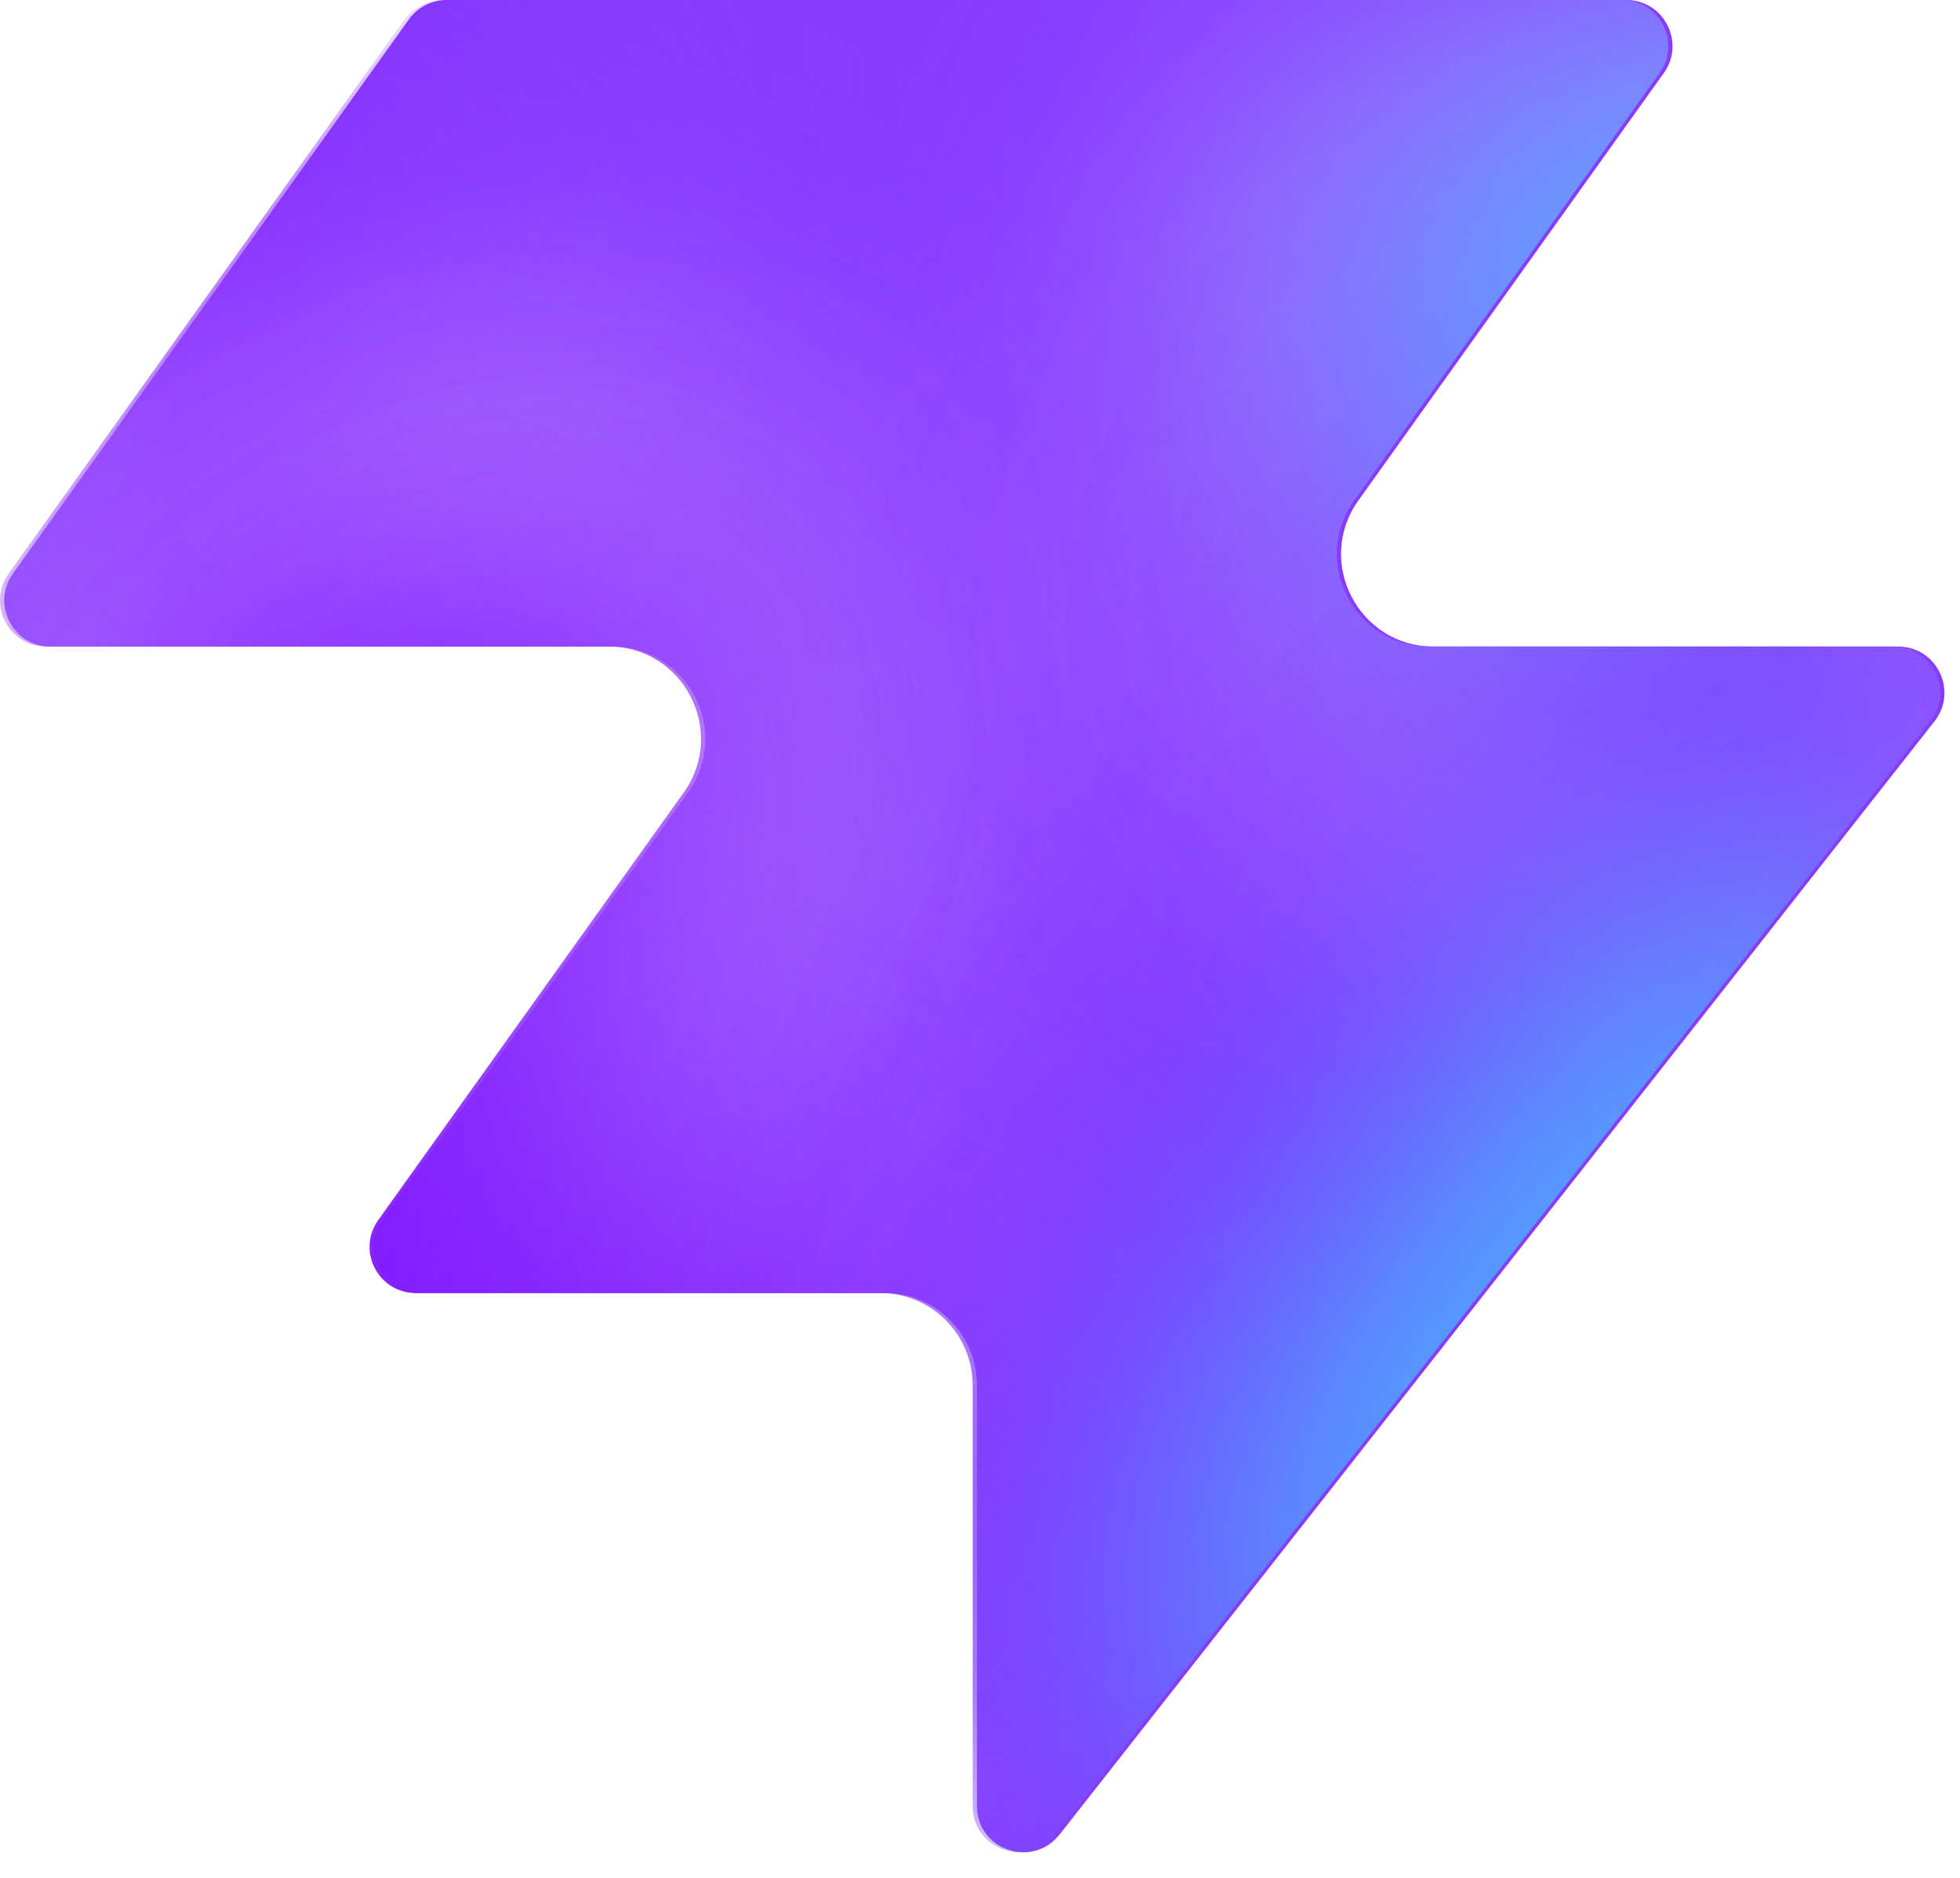
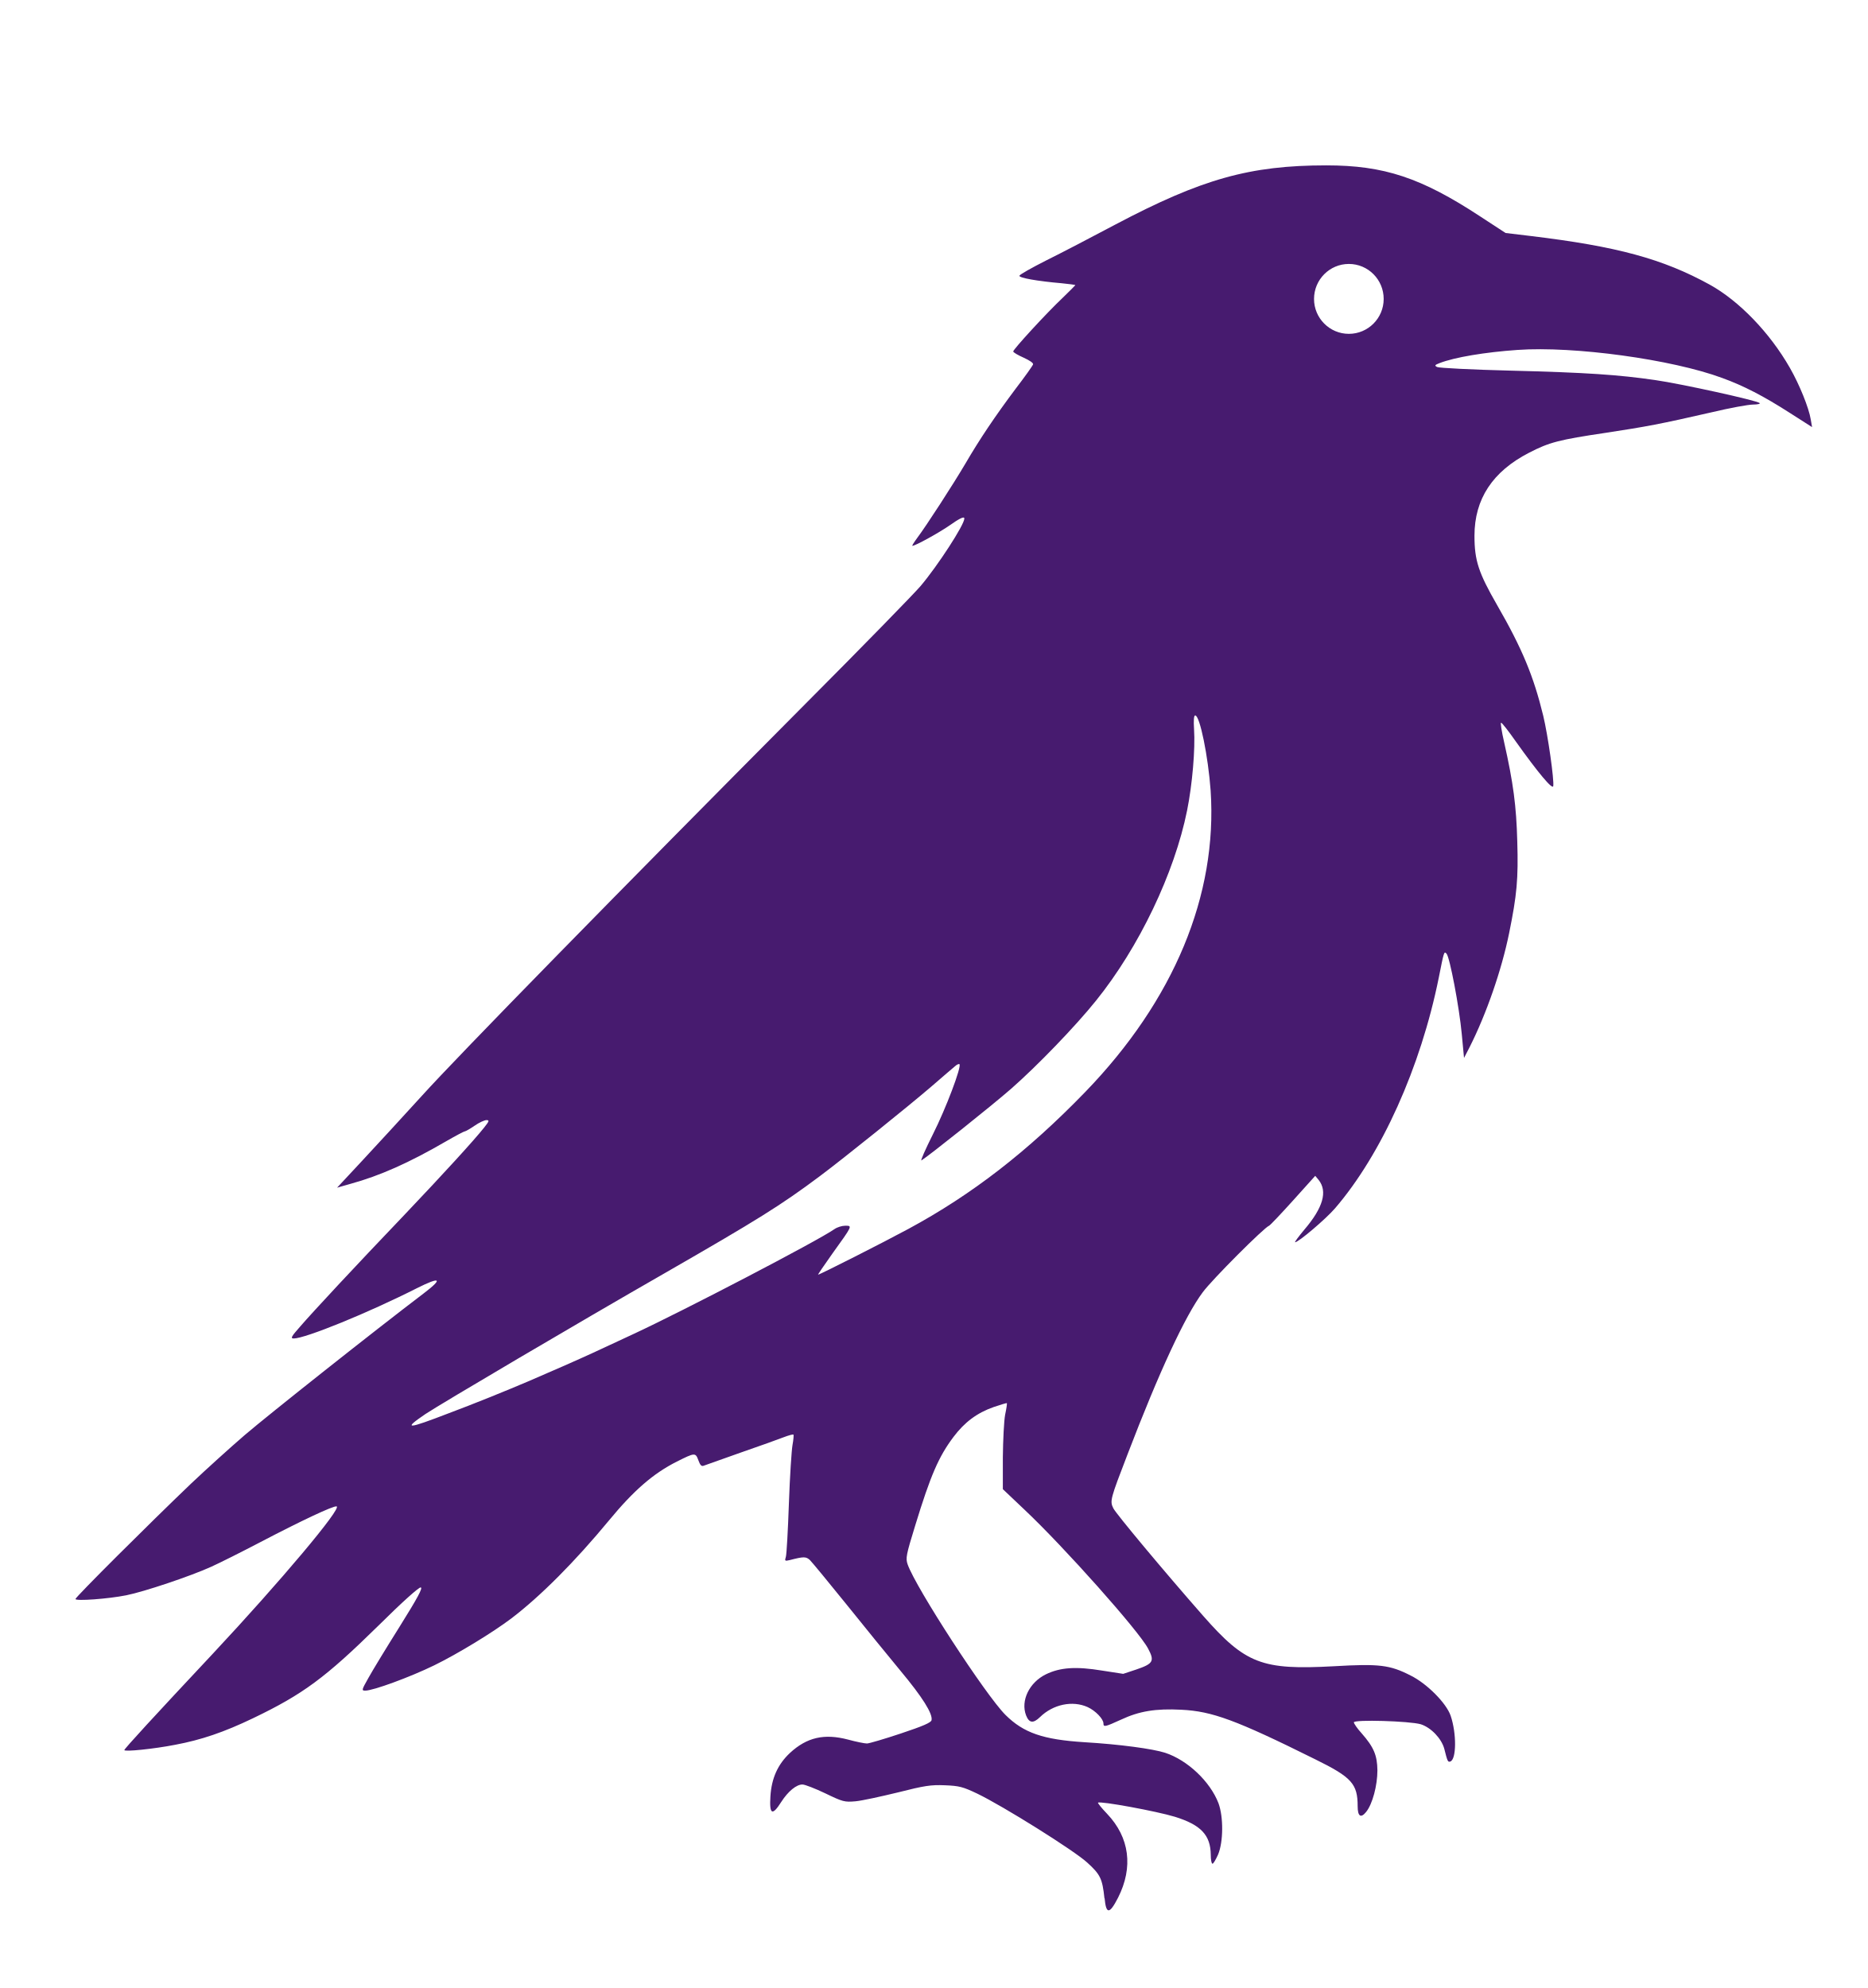
- <svg xmlns="http://www.w3.org/2000/svg" width="48" height="46" fill="none" viewBox="0 0 48 46">
-   <path fill="#863bff" d="M25.946 44.938c-.664.845-2.021.375-2.021-.698V33.937a2.26 2.26 0 0 0-2.262-2.262H10.287c-.92 0-1.456-1.04-.92-1.788l7.48-10.471c1.07-1.497 0-3.578-1.842-3.578H1.237c-.92 0-1.456-1.04-.92-1.788L10.013.474c.214-.297.556-.474.92-.474h28.894c.92 0 1.456 1.04.92 1.788l-7.48 10.471c-1.07 1.498 0 3.579 1.842 3.579h11.377c.943 0 1.473 1.088.89 1.83L25.947 44.94z" style="fill:#863bff;fill:color(display-p3 .525 .23 1);fill-opacity:1" />
-   <mask id="a" width="48" height="46" x="0" y="0" maskUnits="userSpaceOnUse" style="mask-type:alpha">
-     <path fill="#000" d="M25.842 44.938c-.664.844-2.021.375-2.021-.698V33.937a2.26 2.26 0 0 0-2.262-2.262H10.183c-.92 0-1.456-1.04-.92-1.788l7.48-10.471c1.07-1.498 0-3.579-1.842-3.579H1.133c-.92 0-1.456-1.04-.92-1.787L9.91.473c.214-.297.556-.474.92-.474h28.894c.92 0 1.456 1.04.92 1.788l-7.48 10.471c-1.07 1.498 0 3.578 1.842 3.578h11.377c.943 0 1.473 1.088.89 1.832L25.843 44.94z" style="fill:#000;fill-opacity:1" />
-   </mask>
-   <g mask="url(#a)">
-     <g filter="url(#b)">
-       <ellipse cx="5.508" cy="14.704" fill="#ede6ff" rx="5.508" ry="14.704" style="fill:#ede6ff;fill:color(display-p3 .927 .903 1);fill-opacity:1" transform="matrix(.00324 1 1 -.00324 -4.47 31.516)" />
-     </g>
-     <g filter="url(#c)">
-       <ellipse cx="10.399" cy="29.851" fill="#ede6ff" rx="10.399" ry="29.851" style="fill:#ede6ff;fill:color(display-p3 .927 .903 1);fill-opacity:1" transform="matrix(.00324 1 1 -.00324 -39.328 7.883)" />
-     </g>
-     <g filter="url(#d)">
-       <ellipse cx="5.508" cy="30.487" fill="#7e14ff" rx="5.508" ry="30.487" style="fill:#7e14ff;fill:color(display-p3 .492 .077 1);fill-opacity:1" transform="rotate(89.814 -25.913 -14.639)scale(1 -1)" />
-     </g>
-     <g filter="url(#e)">
-       <ellipse cx="5.508" cy="30.599" fill="#7e14ff" rx="5.508" ry="30.599" style="fill:#7e14ff;fill:color(display-p3 .492 .077 1);fill-opacity:1" transform="rotate(89.814 -32.644 -3.334)scale(1 -1)" />
-     </g>
-     <g filter="url(#f)">
-       <ellipse cx="5.508" cy="30.599" fill="#7e14ff" rx="5.508" ry="30.599" style="fill:#7e14ff;fill:color(display-p3 .492 .077 1);fill-opacity:1" transform="matrix(.00324 1 1 -.00324 -34.34 30.47)" />
-     </g>
-     <g filter="url(#g)">
-       <ellipse cx="14.072" cy="22.078" fill="#ede6ff" rx="14.072" ry="22.078" style="fill:#ede6ff;fill:color(display-p3 .927 .903 1);fill-opacity:1" transform="rotate(93.35 24.506 48.493)scale(-1 1)" />
-     </g>
-     <g filter="url(#h)">
-       <ellipse cx="3.47" cy="21.501" fill="#7e14ff" rx="3.47" ry="21.501" style="fill:#7e14ff;fill:color(display-p3 .492 .077 1);fill-opacity:1" transform="rotate(89.009 28.708 47.59)scale(-1 1)" />
-     </g>
-     <g filter="url(#i)">
-       <ellipse cx="3.47" cy="21.501" fill="#7e14ff" rx="3.47" ry="21.501" style="fill:#7e14ff;fill:color(display-p3 .492 .077 1);fill-opacity:1" transform="rotate(89.009 28.708 47.59)scale(-1 1)" />
-     </g>
-     <g filter="url(#j)">
-       <ellipse cx=".387" cy="8.972" fill="#7e14ff" rx="4.407" ry="29.108" style="fill:#7e14ff;fill:color(display-p3 .492 .077 1);fill-opacity:1" transform="rotate(39.51 .387 8.972)" />
-     </g>
-     <g filter="url(#k)">
-       <ellipse cx="47.523" cy="-6.092" fill="#7e14ff" rx="4.407" ry="29.108" style="fill:#7e14ff;fill:color(display-p3 .492 .077 1);fill-opacity:1" transform="rotate(37.892 47.523 -6.092)" />
-     </g>
-     <g filter="url(#l)">
-       <ellipse cx="41.412" cy="6.333" fill="#47bfff" rx="5.971" ry="9.665" style="fill:#47bfff;fill:color(display-p3 .28 .748 1);fill-opacity:1" transform="rotate(37.892 41.412 6.333)" />
-     </g>
-     <g filter="url(#m)">
-       <ellipse cx="-1.879" cy="38.332" fill="#7e14ff" rx="4.407" ry="29.108" style="fill:#7e14ff;fill:color(display-p3 .492 .077 1);fill-opacity:1" transform="rotate(37.892 -1.88 38.332)" />
-     </g>
-     <g filter="url(#n)">
-       <ellipse cx="-1.879" cy="38.332" fill="#7e14ff" rx="4.407" ry="29.108" style="fill:#7e14ff;fill:color(display-p3 .492 .077 1);fill-opacity:1" transform="rotate(37.892 -1.88 38.332)" />
-     </g>
-     <g filter="url(#o)">
-       <ellipse cx="35.651" cy="29.907" fill="#7e14ff" rx="4.407" ry="29.108" style="fill:#7e14ff;fill:color(display-p3 .492 .077 1);fill-opacity:1" transform="rotate(37.892 35.651 29.907)" />
-     </g>
-     <g filter="url(#p)">
-       <ellipse cx="38.418" cy="32.4" fill="#47bfff" rx="5.971" ry="15.297" style="fill:#47bfff;fill:color(display-p3 .28 .748 1);fill-opacity:1" transform="rotate(37.892 38.418 32.4)" />
-     </g>
+ <svg xmlns="http://www.w3.org/2000/svg" version="1.0" width="295px" height="314px" viewBox="0 0 295 314" preserveAspectRatio="xMidYMid meet">
+   <g fill="#471b6f">
+     <path d="M 174.44 299.85 c -0.33 -3.12 -0.65 -3.78 -2.71 -5.65 -2.05 -1.90 -13.32 -8.95 -17.40 -10.91 -2.26 -1.07 -2.83 -1.22 -5.09 -1.31 -2.23 -0.09 -3.21 0.06 -7.43 1.13 -2.68 0.65 -5.68 1.31 -6.69 1.40 -1.72 0.15 -1.99 0.09 -4.76 -1.25 -1.61 -0.77 -3.24 -1.40 -3.60 -1.40 -0.95 -0.03 -2.29 1.07 -3.36 2.74 -1.43 2.26 -1.90 2.02 -1.72 -0.86 0.18 -2.88 1.16 -5.06 3.09 -6.87 2.68 -2.47 5.41 -3.09 9.16 -2.11 1.31 0.36 2.65 0.62 3 0.62 0.33 0 2.74 -0.71 5.35 -1.58 3.48 -1.16 4.79 -1.72 4.85 -2.11 0.21 -1.01 -1.46 -3.66 -4.88 -7.76 -1.90 -2.29 -5.77 -7.05 -8.59 -10.56 -2.83 -3.51 -5.41 -6.63 -5.74 -6.96 -0.62 -0.57 -0.98 -0.57 -3.18 0 -0.77 0.18 -0.83 0.15 -0.62 -0.51 0.12 -0.39 0.33 -4.19 0.48 -8.45 0.15 -4.25 0.42 -8.39 0.57 -9.22 0.15 -0.80 0.21 -1.55 0.15 -1.64 -0.09 -0.06 -0.77 0.12 -1.55 0.42 -0.77 0.30 -3.81 1.40 -6.75 2.41 -2.94 1.04 -5.56 1.96 -5.86 2.08 -0.36 0.15 -0.57 -0.06 -0.86 -0.86 -0.45 -1.22 -0.54 -1.22 -3.39 0.21 -3.72 1.87 -6.81 4.55 -10.71 9.28 -5.38 6.51 -10.82 11.98 -15.43 15.49 -2.91 2.20 -8.45 5.59 -12.22 7.43 -3.84 1.87 -9.61 3.98 -10.85 3.98 -0.62 0 -0.59 -0.09 0.48 -1.99 0.62 -1.13 2.83 -4.76 4.94 -8.12 2.88 -4.61 3.69 -6.13 3.33 -6.19 -0.27 -0.06 -2.88 2.26 -6.75 6.10 -8.30 8.15 -11.84 10.77 -19.69 14.54 -4.64 2.23 -8.24 3.45 -12.37 4.22 -3.33 0.65 -8 1.13 -8 0.83 0 -0.21 4.64 -5.26 14.01 -15.26 10.62 -11.36 20.43 -23.02 19.51 -23.23 -0.51 -0.12 -5.62 2.29 -12.10 5.68 -2.85 1.49 -6.33 3.24 -7.73 3.87 -3.30 1.49 -10.56 3.93 -13.38 4.49 -2.83 0.57 -8.03 0.95 -8.03 0.59 0 -0.30 11.66 -11.92 18.26 -18.23 2.29 -2.17 6.10 -5.62 8.48 -7.67 3.75 -3.21 20.52 -16.50 28.28 -22.39 3.09 -2.35 2.65 -2.68 -1.10 -0.80 -7.70 3.90 -17.63 7.94 -19.45 7.94 -0.54 0 -0.39 -0.30 0.98 -1.84 2.02 -2.35 8.86 -9.69 16.45 -17.63 6.33 -6.66 11 -11.78 12.61 -13.80 0.86 -1.07 0.89 -1.22 0.39 -1.22 -0.30 0 -1.16 0.39 -1.87 0.89 -0.71 0.48 -1.40 0.89 -1.55 0.89 -0.12 0 -1.46 0.71 -2.97 1.58 -5.83 3.39 -10.47 5.44 -15.02 6.69 l -2.17 0.62 3.96 -4.25 c 2.17 -2.32 6.42 -6.96 9.46 -10.29 5.62 -6.22 31.17 -32.33 60.52 -61.85 9.04 -9.07 17.25 -17.49 18.23 -18.65 2.71 -3.21 6.90 -9.66 6.90 -10.65 0 -0.39 -0.71 -0.06 -2.44 1.16 -1.70 1.16 -5.29 3.15 -5.77 3.15 -0.09 0 0.27 -0.57 0.77 -1.25 1.49 -1.99 5.65 -8.42 7.58 -11.69 2.29 -3.93 4.73 -7.55 7.94 -11.84 1.46 -1.90 2.71 -3.66 2.77 -3.87 0.09 -0.21 -0.51 -0.62 -1.49 -1.07 -0.89 -0.39 -1.64 -0.83 -1.64 -0.98 0 -0.33 5.23 -6.04 7.85 -8.51 1.07 -1.04 1.96 -1.93 1.96 -1.96 0 -0.06 -0.98 -0.18 -2.14 -0.30 -3.87 -0.33 -6.81 -0.86 -6.69 -1.19 0.03 -0.18 1.93 -1.25 4.22 -2.41 2.29 -1.13 7.26 -3.72 11 -5.71 13.59 -7.17 21.17 -9.31 33.25 -9.31 9.10 0 14.96 1.93 24.30 8.06 l 4.01 2.62 4.01 0.48 c 13.59 1.64 20.82 3.60 28.22 7.67 4.64 2.56 9.49 7.58 12.67 13.14 1.55 2.71 3 6.33 3.30 8.15 l 0.21 1.22 -3.54 -2.26 c -4.13 -2.65 -7.29 -4.28 -10.65 -5.50 -7.94 -2.94 -23.40 -5.06 -32.33 -4.43 -5.17 0.36 -9.93 1.16 -12.31 2.08 -0.77 0.30 -0.83 0.39 -0.39 0.62 0.27 0.15 5.50 0.42 11.60 0.57 11.98 0.30 17.04 0.65 22.84 1.49 4.10 0.59 16.03 3.21 16.50 3.63 0.15 0.12 -0.33 0.24 -1.04 0.24 -0.74 0 -3.69 0.54 -6.54 1.22 -8.15 1.87 -10.29 2.26 -16.71 3.24 -7.40 1.10 -8.92 1.49 -12.13 3.15 -5.77 2.97 -8.62 7.32 -8.62 13.11 0 3.93 0.65 5.86 3.57 10.94 3.96 6.87 5.77 11.24 7.29 17.49 0.74 3.06 1.75 10.20 1.58 11.12 -0.12 0.59 -2.35 -2.05 -5.95 -7.11 -1.13 -1.61 -2.14 -2.91 -2.29 -2.91 -0.12 0 0.09 1.37 0.48 3.06 1.46 6.48 1.93 10.08 2.08 15.67 0.18 5.95 -0.06 8.48 -1.28 14.48 -1.19 5.86 -3.60 12.79 -6.24 18.02 l -0.89 1.72 -0.36 -3.81 c -0.39 -4.19 -1.90 -12.16 -2.41 -12.67 -0.39 -0.39 -0.39 -0.36 -1.22 3.81 -2.85 14.13 -9.04 27.89 -16.39 36.43 -1.49 1.72 -5.77 5.35 -6.30 5.35 -0.12 0 0.54 -0.89 1.46 -1.99 2.97 -3.48 3.69 -6.04 2.26 -7.85 l -0.54 -0.65 -3.51 3.90 c -1.93 2.14 -3.63 3.93 -3.78 3.98 -0.77 0.27 -8.98 8.48 -10.47 10.50 -2.80 3.75 -6.90 12.61 -11.87 25.57 -2.74 7.11 -2.83 7.40 -2.26 8.56 0.45 0.89 7.91 9.84 14.18 16.98 6.69 7.61 9.28 8.59 20.64 7.97 7.20 -0.42 8.86 -0.21 12.13 1.46 2.59 1.28 5.65 4.37 6.33 6.36 0.95 2.80 0.92 6.90 -0.06 7.23 -0.39 0.12 -0.45 -0.03 -0.95 -2.02 -0.45 -1.64 -2.11 -3.36 -3.72 -3.87 -1.78 -0.51 -10.56 -0.77 -10.56 -0.30 0 0.18 0.54 0.98 1.22 1.72 1.93 2.20 2.47 3.48 2.50 5.86 0 2.38 -0.77 5.32 -1.78 6.57 -0.83 1.04 -1.34 0.71 -1.34 -0.89 0 -3.54 -0.92 -4.58 -6.72 -7.43 -12.52 -6.22 -16.27 -7.58 -21.11 -7.82 -4.07 -0.21 -6.66 0.21 -9.58 1.58 -2.47 1.13 -2.74 1.19 -2.74 0.59 0 -0.71 -1.25 -2.02 -2.50 -2.59 -2.38 -1.07 -5.44 -0.45 -7.52 1.58 -1.07 1.04 -1.72 0.95 -2.20 -0.27 -0.89 -2.32 0.51 -5.20 3.12 -6.48 2.26 -1.10 4.76 -1.28 8.92 -0.59 l 3.30 0.51 2.05 -0.68 c 2.71 -0.92 2.94 -1.34 1.87 -3.33 -1.43 -2.74 -13.26 -16.03 -19.48 -21.89 l -3.45 -3.27 0 -5 c 0.03 -2.77 0.18 -5.80 0.36 -6.75 0.21 -0.98 0.33 -1.81 0.27 -1.84 -0.03 -0.03 -0.98 0.24 -2.08 0.62 -2.62 0.92 -4.58 2.38 -6.33 4.70 -2.35 3.12 -3.63 6.07 -6.07 14.04 -1.43 4.64 -1.52 5.14 -1.19 6.10 1.28 3.69 12.37 20.73 15.46 23.79 2.85 2.83 5.92 3.90 12.49 4.31 5.56 0.33 10.79 1.04 12.73 1.67 3.54 1.16 7.11 4.55 8.42 7.97 0.80 2.17 0.77 6.10 -0.06 8.09 -0.36 0.80 -0.74 1.46 -0.89 1.46 -0.15 0 -0.27 -0.62 -0.27 -1.40 -0.03 -3.12 -1.55 -4.73 -5.65 -6.01 -2.91 -0.89 -11.84 -2.53 -12.16 -2.23 -0.06 0.06 0.57 0.86 1.43 1.75 3.57 3.75 4.16 8.45 1.75 13.23 -1.37 2.68 -1.90 2.68 -2.14 0.09 z  m -91.03 -81.66 c 3.27 -1.40 7.88 -3.42 10.26 -4.52 2.38 -1.10 5.26 -2.44 6.39 -2.97 7.82 -3.63 29.11 -14.72 31.73 -16.56 0.42 -0.30 1.19 -0.54 1.70 -0.54 1.16 0 1.19 -0.06 -2.02 4.40 -1.31 1.84 -2.32 3.33 -2.26 3.33 0.27 0 10.35 -5.11 14.27 -7.23 10.02 -5.41 18.82 -12.22 27.92 -21.62 14.01 -14.48 20.91 -31.08 19.81 -47.61 -0.39 -5.38 -1.70 -11.87 -2.44 -11.87 -0.21 0 -0.27 0.77 -0.18 2.17 0.21 3.09 -0.27 8.74 -1.10 12.85 -1.99 9.87 -7.58 21.59 -14.39 30.04 -3.27 4.07 -9.28 10.29 -13.38 13.89 -3.06 2.68 -13.03 10.62 -14.18 11.33 -0.21 0.12 0.62 -1.75 1.81 -4.13 2.05 -4.07 4.55 -10.68 4.19 -11.06 -0.09 -0.09 -0.42 0.06 -0.68 0.30 -0.30 0.24 -1.99 1.70 -3.81 3.27 -3.60 3.09 -13.80 11.30 -17.55 14.10 -6.16 4.61 -9.84 6.90 -24.68 15.43 -13.23 7.58 -35.27 20.58 -37.62 22.15 -3.63 2.47 -2.97 2.44 3.75 -0.15 3.60 -1.34 9.19 -3.60 12.46 -5 z  M218.54 47.22 C 218.54 44.16 216.08 41.69 213.04 41.69 210.01 41.69 207.54 44.16 207.54 47.22 207.54 50.26 210.01 52.73 213.04 52.73 216.08 52.73 218.54 50.26 218.54 47.22 Z M215.33 52.55 " />
  </g>
-   <defs>
-     <filter id="b" width="60.045" height="41.654" x="-19.77" y="16.149" color-interpolation-filters="sRGB" filterUnits="userSpaceOnUse">
-       <feFlood flood-opacity="0" result="BackgroundImageFix" />
-       <feBlend in="SourceGraphic" in2="BackgroundImageFix" result="shape" />
-       <feGaussianBlur result="effect1_foregroundBlur_2002_17158" stdDeviation="7.659" />
-     </filter>
-     <filter id="c" width="90.34" height="51.437" x="-54.613" y="-7.533" color-interpolation-filters="sRGB" filterUnits="userSpaceOnUse">
-       <feFlood flood-opacity="0" result="BackgroundImageFix" />
-       <feBlend in="SourceGraphic" in2="BackgroundImageFix" result="shape" />
-       <feGaussianBlur result="effect1_foregroundBlur_2002_17158" stdDeviation="7.659" />
-     </filter>
-     <filter id="d" width="79.355" height="29.4" x="-49.64" y="2.03" color-interpolation-filters="sRGB" filterUnits="userSpaceOnUse">
-       <feFlood flood-opacity="0" result="BackgroundImageFix" />
-       <feBlend in="SourceGraphic" in2="BackgroundImageFix" result="shape" />
-       <feGaussianBlur result="effect1_foregroundBlur_2002_17158" stdDeviation="4.596" />
-     </filter>
-     <filter id="e" width="79.579" height="29.4" x="-45.045" y="20.029" color-interpolation-filters="sRGB" filterUnits="userSpaceOnUse">
-       <feFlood flood-opacity="0" result="BackgroundImageFix" />
-       <feBlend in="SourceGraphic" in2="BackgroundImageFix" result="shape" />
-       <feGaussianBlur result="effect1_foregroundBlur_2002_17158" stdDeviation="4.596" />
-     </filter>
-     <filter id="f" width="79.579" height="29.4" x="-43.513" y="21.178" color-interpolation-filters="sRGB" filterUnits="userSpaceOnUse">
-       <feFlood flood-opacity="0" result="BackgroundImageFix" />
-       <feBlend in="SourceGraphic" in2="BackgroundImageFix" result="shape" />
-       <feGaussianBlur result="effect1_foregroundBlur_2002_17158" stdDeviation="4.596" />
-     </filter>
-     <filter id="g" width="74.749" height="58.852" x="15.756" y="-17.901" color-interpolation-filters="sRGB" filterUnits="userSpaceOnUse">
-       <feFlood flood-opacity="0" result="BackgroundImageFix" />
-       <feBlend in="SourceGraphic" in2="BackgroundImageFix" result="shape" />
-       <feGaussianBlur result="effect1_foregroundBlur_2002_17158" stdDeviation="7.659" />
-     </filter>
-     <filter id="h" width="61.377" height="25.362" x="23.548" y="2.284" color-interpolation-filters="sRGB" filterUnits="userSpaceOnUse">
-       <feFlood flood-opacity="0" result="BackgroundImageFix" />
-       <feBlend in="SourceGraphic" in2="BackgroundImageFix" result="shape" />
-       <feGaussianBlur result="effect1_foregroundBlur_2002_17158" stdDeviation="4.596" />
-     </filter>
-     <filter id="i" width="61.377" height="25.362" x="23.548" y="2.284" color-interpolation-filters="sRGB" filterUnits="userSpaceOnUse">
-       <feFlood flood-opacity="0" result="BackgroundImageFix" />
-       <feBlend in="SourceGraphic" in2="BackgroundImageFix" result="shape" />
-       <feGaussianBlur result="effect1_foregroundBlur_2002_17158" stdDeviation="4.596" />
-     </filter>
-     <filter id="j" width="56.045" height="63.649" x="-27.636" y="-22.853" color-interpolation-filters="sRGB" filterUnits="userSpaceOnUse">
-       <feFlood flood-opacity="0" result="BackgroundImageFix" />
-       <feBlend in="SourceGraphic" in2="BackgroundImageFix" result="shape" />
-       <feGaussianBlur result="effect1_foregroundBlur_2002_17158" stdDeviation="4.596" />
-     </filter>
-     <filter id="k" width="54.814" height="64.646" x="20.116" y="-38.415" color-interpolation-filters="sRGB" filterUnits="userSpaceOnUse">
-       <feFlood flood-opacity="0" result="BackgroundImageFix" />
-       <feBlend in="SourceGraphic" in2="BackgroundImageFix" result="shape" />
-       <feGaussianBlur result="effect1_foregroundBlur_2002_17158" stdDeviation="4.596" />
-     </filter>
-     <filter id="l" width="33.541" height="35.313" x="24.641" y="-11.323" color-interpolation-filters="sRGB" filterUnits="userSpaceOnUse">
-       <feFlood flood-opacity="0" result="BackgroundImageFix" />
-       <feBlend in="SourceGraphic" in2="BackgroundImageFix" result="shape" />
-       <feGaussianBlur result="effect1_foregroundBlur_2002_17158" stdDeviation="4.596" />
-     </filter>
-     <filter id="m" width="54.814" height="64.646" x="-29.286" y="6.009" color-interpolation-filters="sRGB" filterUnits="userSpaceOnUse">
-       <feFlood flood-opacity="0" result="BackgroundImageFix" />
-       <feBlend in="SourceGraphic" in2="BackgroundImageFix" result="shape" />
-       <feGaussianBlur result="effect1_foregroundBlur_2002_17158" stdDeviation="4.596" />
-     </filter>
-     <filter id="n" width="54.814" height="64.646" x="-29.286" y="6.009" color-interpolation-filters="sRGB" filterUnits="userSpaceOnUse">
-       <feFlood flood-opacity="0" result="BackgroundImageFix" />
-       <feBlend in="SourceGraphic" in2="BackgroundImageFix" result="shape" />
-       <feGaussianBlur result="effect1_foregroundBlur_2002_17158" stdDeviation="4.596" />
-     </filter>
-     <filter id="o" width="54.814" height="64.646" x="8.244" y="-2.416" color-interpolation-filters="sRGB" filterUnits="userSpaceOnUse">
-       <feFlood flood-opacity="0" result="BackgroundImageFix" />
-       <feBlend in="SourceGraphic" in2="BackgroundImageFix" result="shape" />
-       <feGaussianBlur result="effect1_foregroundBlur_2002_17158" stdDeviation="4.596" />
-     </filter>
-     <filter id="p" width="39.409" height="43.623" x="18.713" y="10.588" color-interpolation-filters="sRGB" filterUnits="userSpaceOnUse">
-       <feFlood flood-opacity="0" result="BackgroundImageFix" />
-       <feBlend in="SourceGraphic" in2="BackgroundImageFix" result="shape" />
-       <feGaussianBlur result="effect1_foregroundBlur_2002_17158" stdDeviation="4.596" />
-     </filter>
-   </defs>
</svg>
